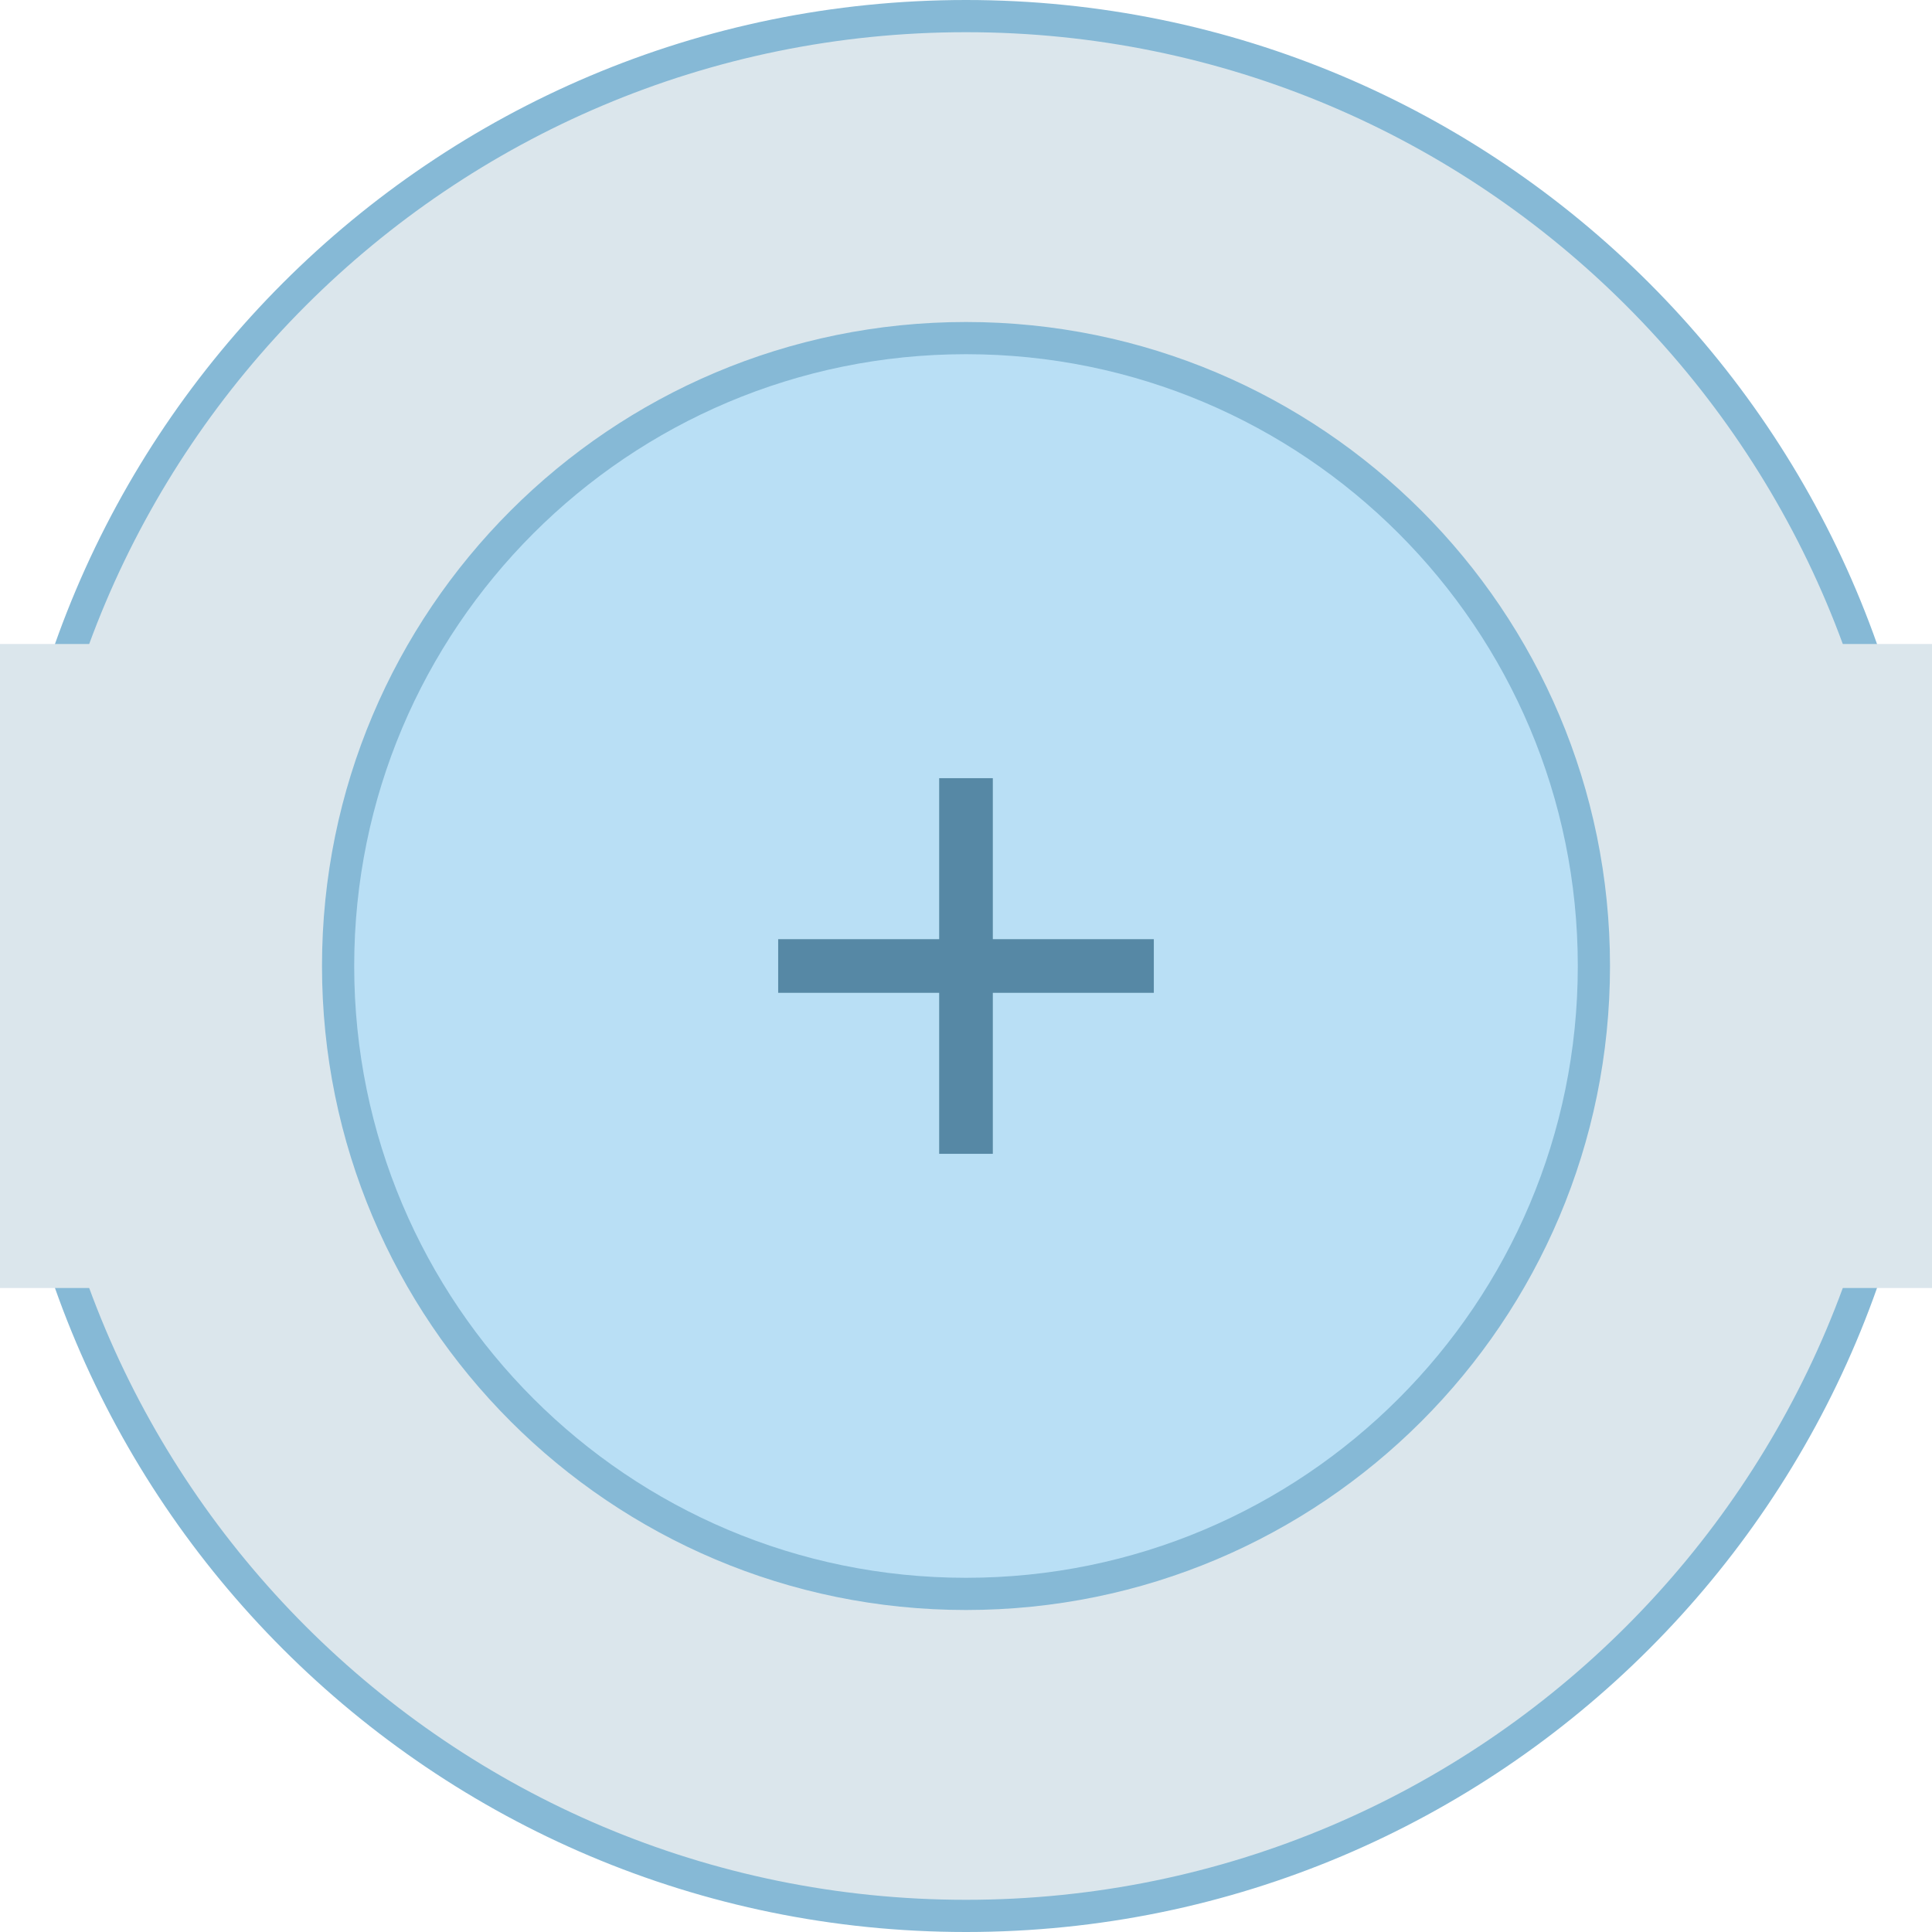
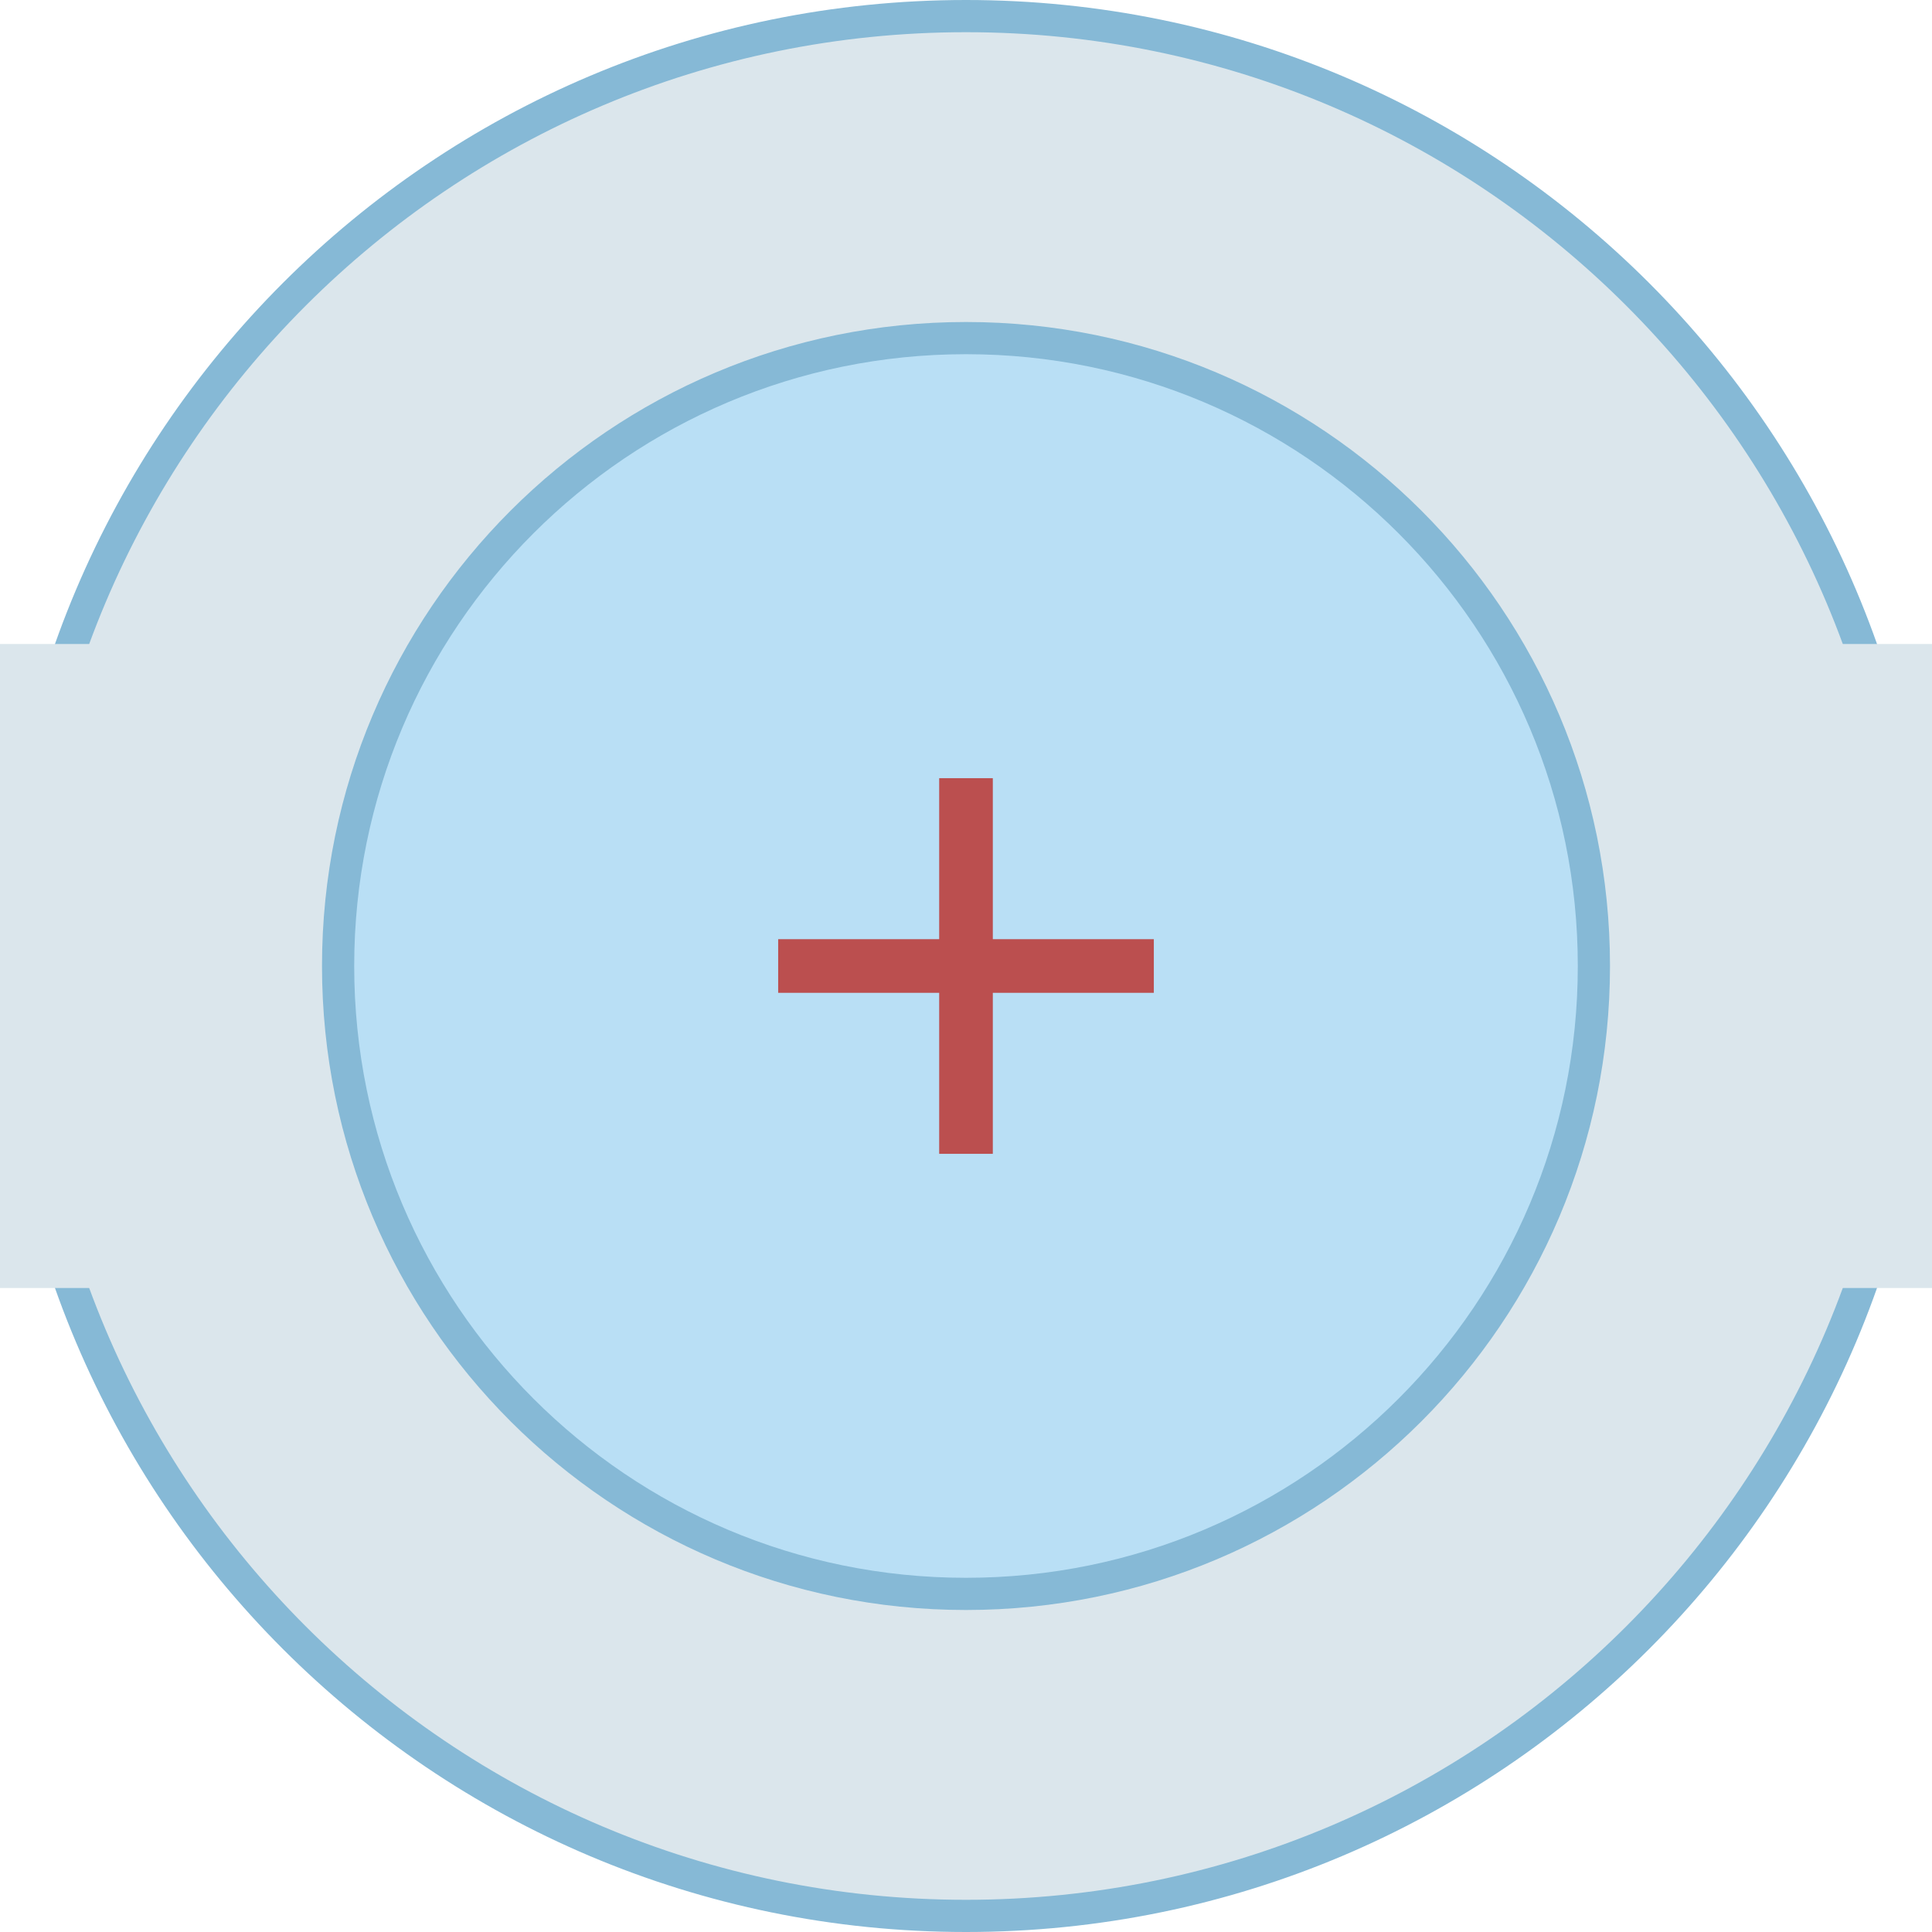
<svg xmlns="http://www.w3.org/2000/svg" width="60" height="60" viewBox="0 0 60 60" fill="none">
  <circle cx="30" cy="30" r="29.5" fill="#DBE6EC" stroke="#86B9D6" />
  <rect y="20" width="4" height="20" fill="#DBE6EC" />
  <rect x="56" y="20" width="4" height="20" fill="#DBE6EC" />
  <circle cx="30" cy="30" r="19.5" fill="#B9DFF5" stroke="#86B9D6" />
-   <path d="M29.167 29.167V24.167H30.833V29.167H35.833V30.833H30.833V35.833H29.167V30.833H24.167V29.167H29.167Z" fill="#5688A5" />
+   <path d="M29.167 29.167V24.167H30.833V29.167H35.833V30.833H30.833V35.833H29.167V30.833H24.167V29.167H29.167Z" fill="#bb4f4f" />
</svg>
